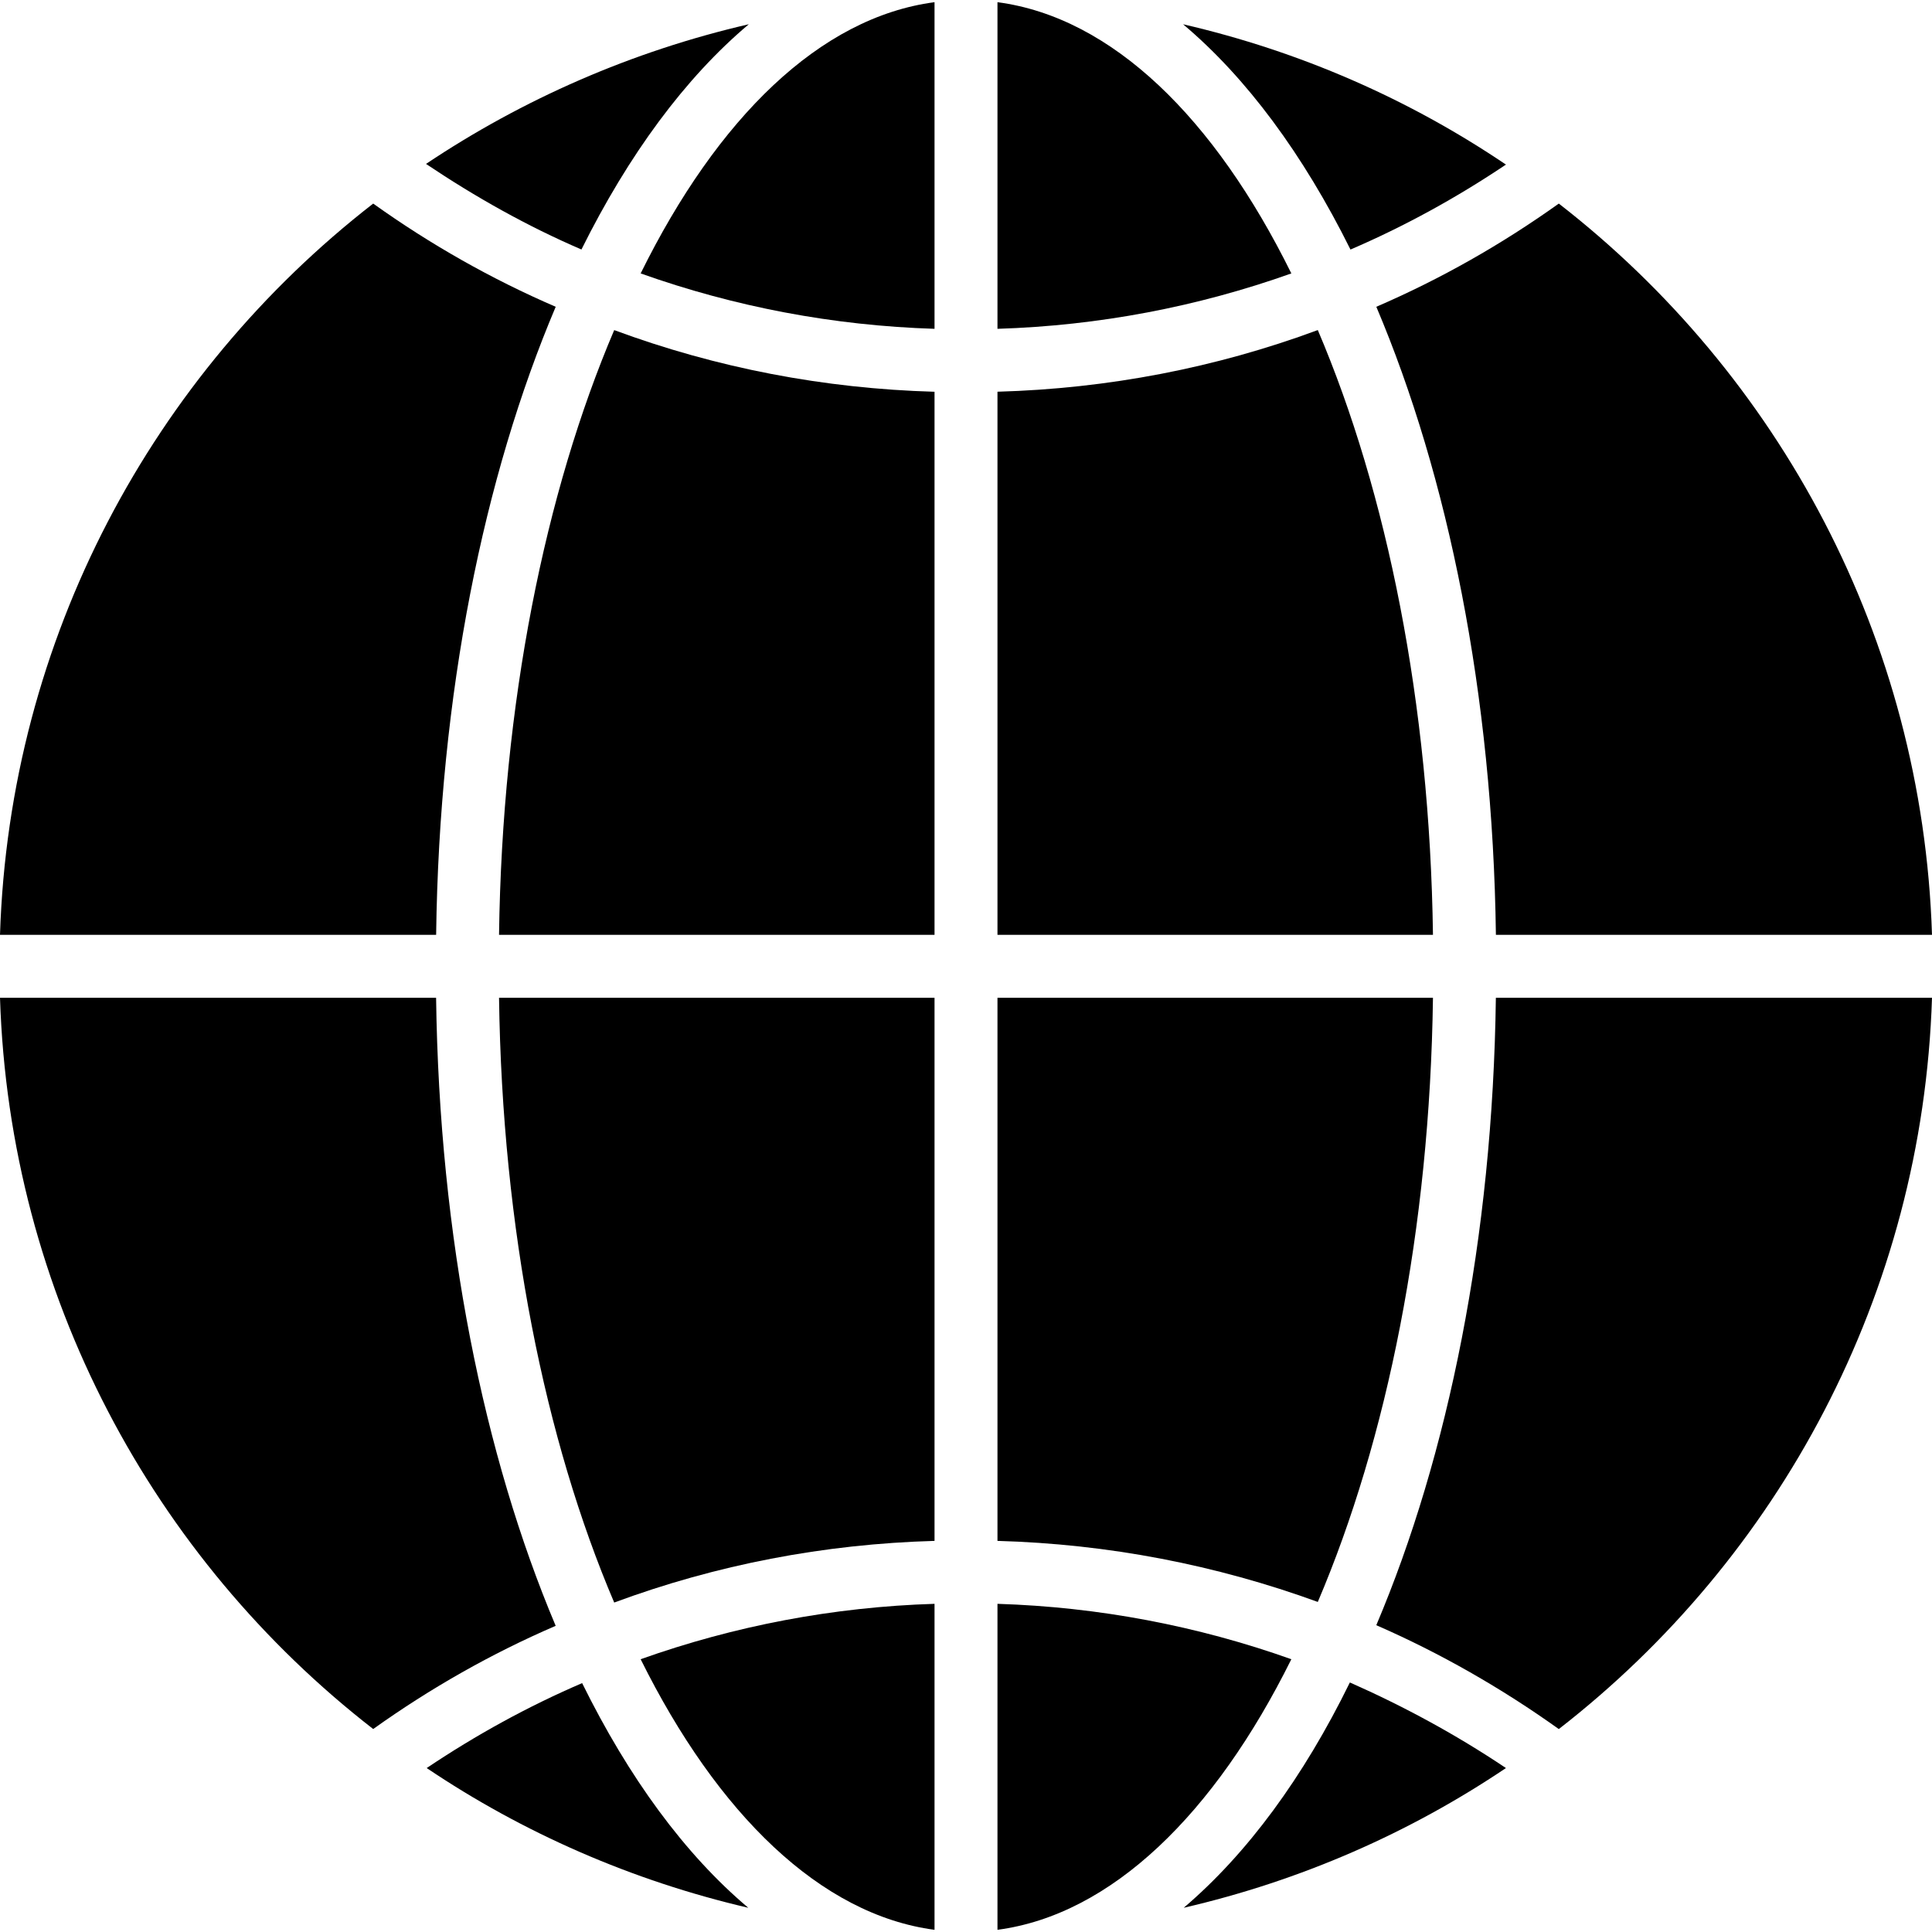
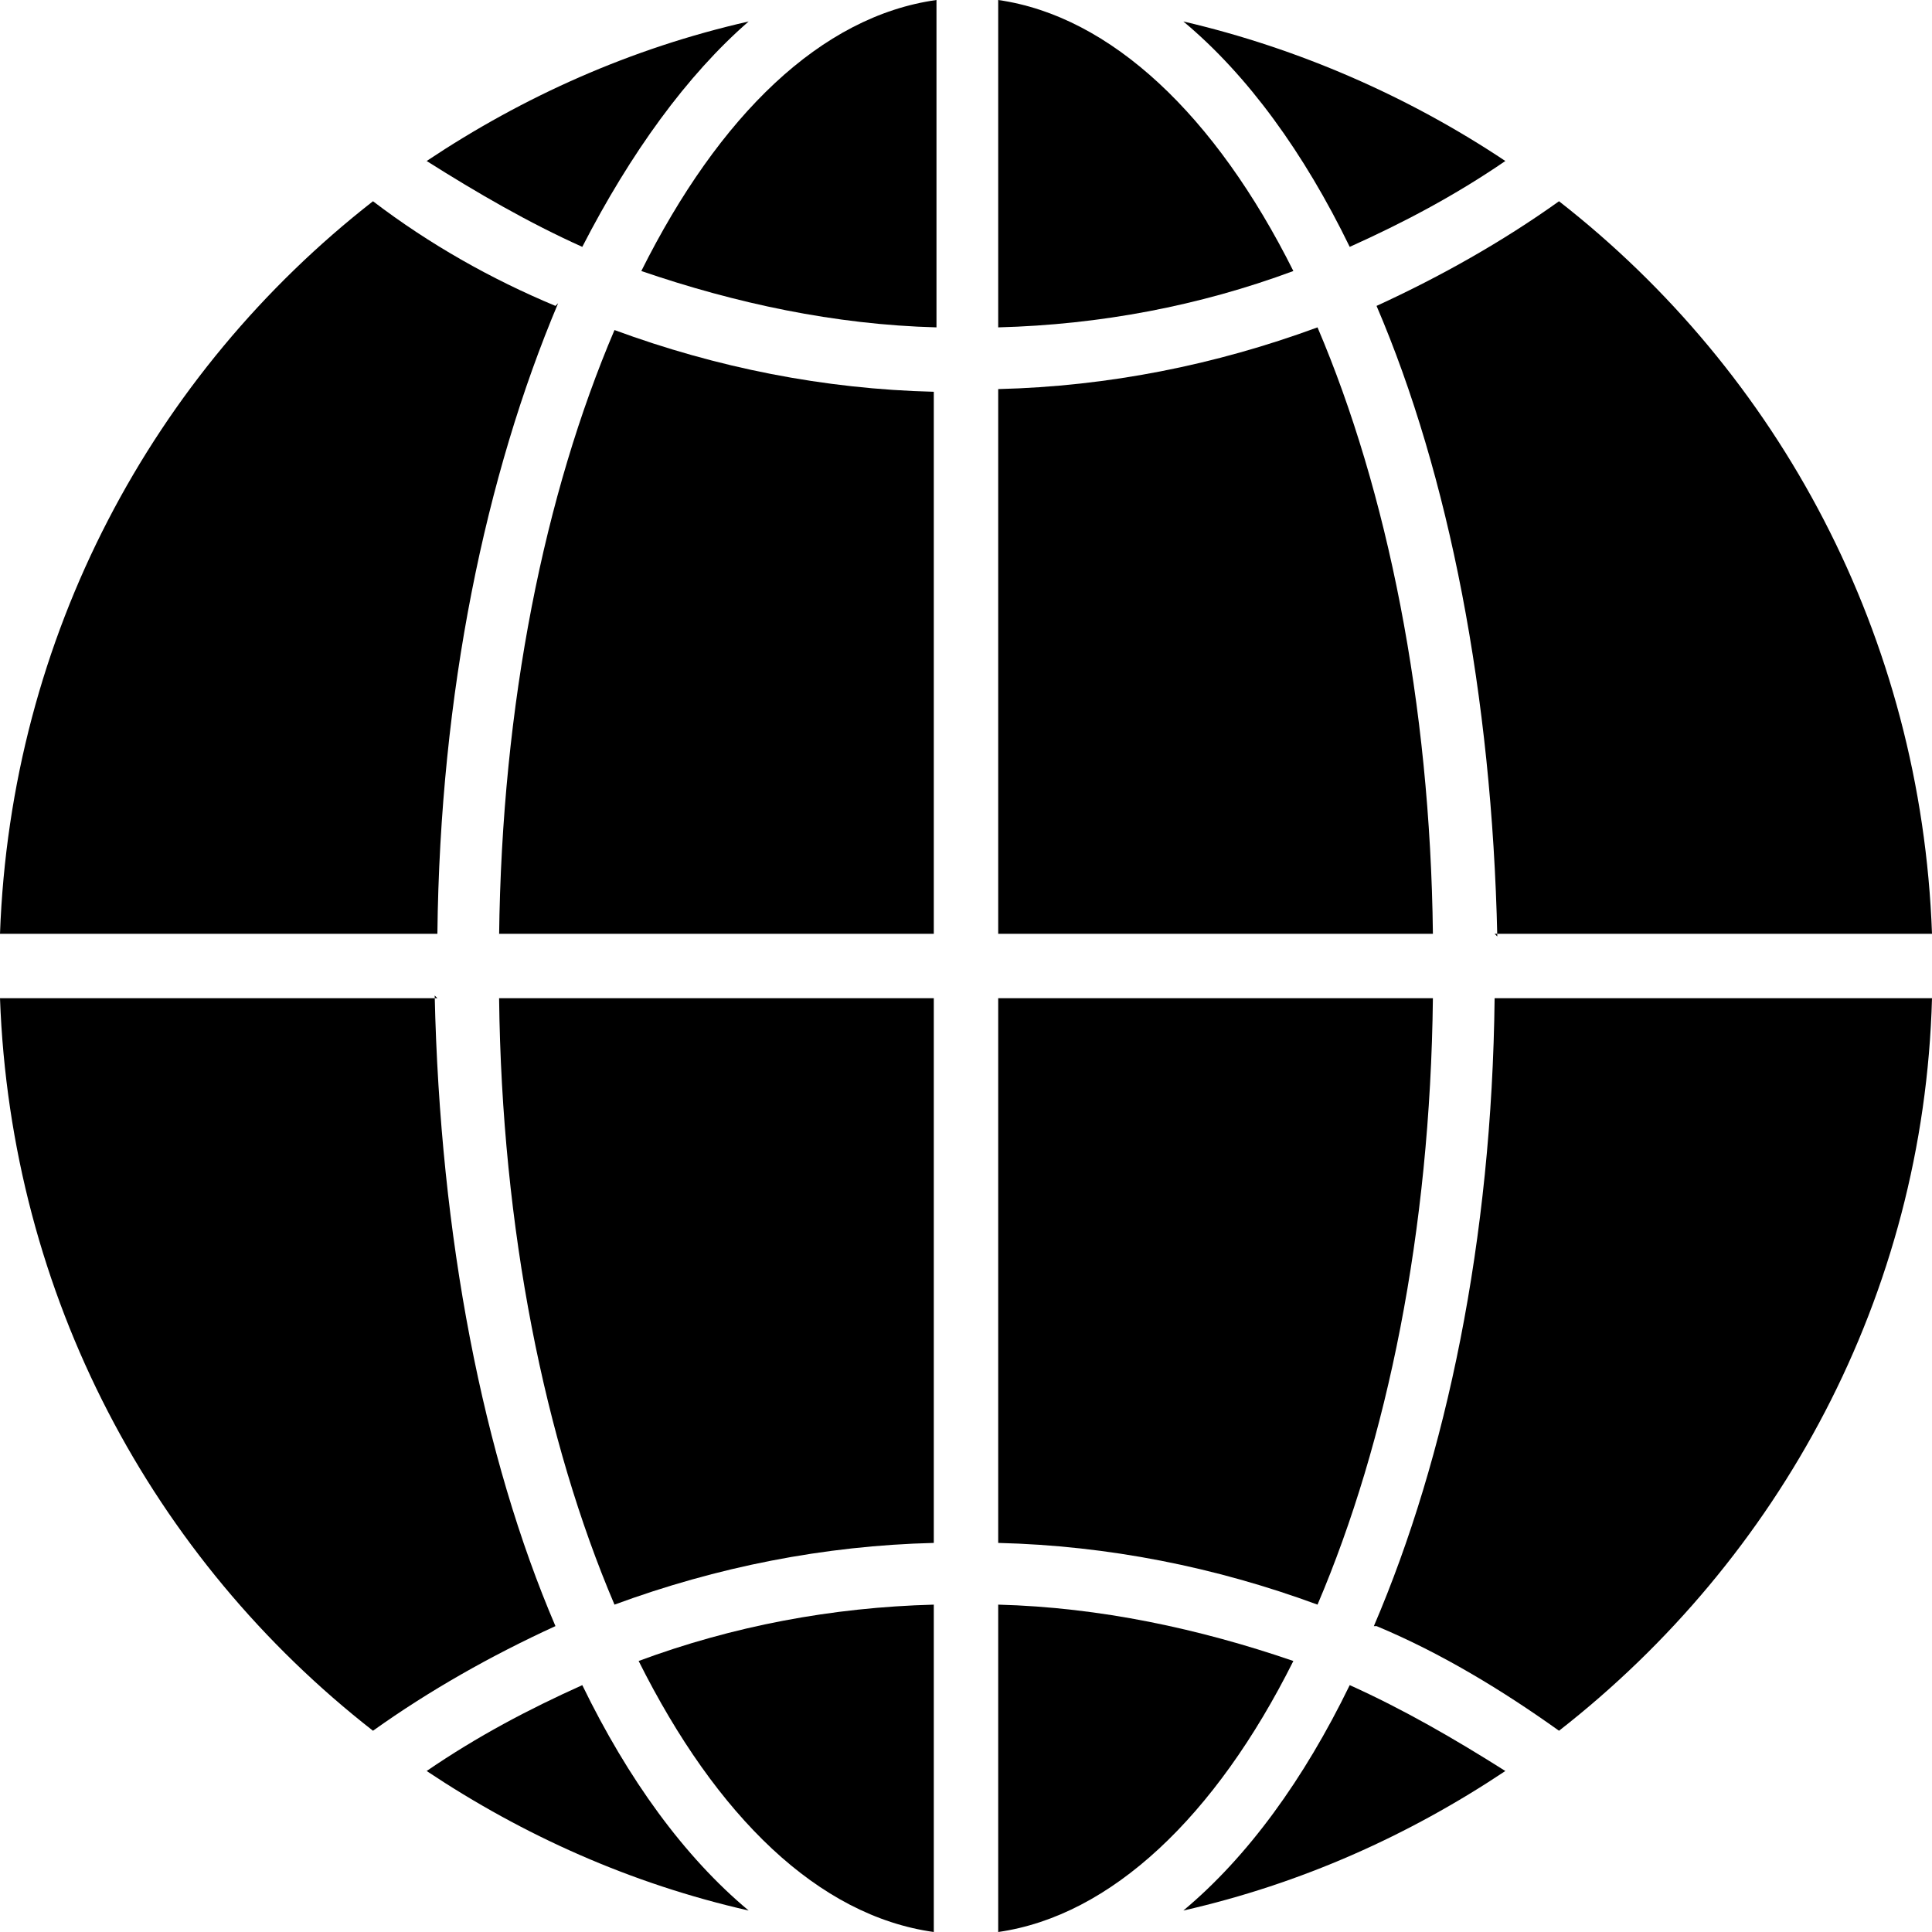
- <svg xmlns="http://www.w3.org/2000/svg" class="c-media__svg" width="512" height="512" fill="currentColor" viewBox="0 0 512 512">
-   <g>
-     <path d="m154.27 446.04c-14.34 6.17-28.02 13.68-41.19 22.51 25.52 17.18 54.37 29.85 85.22 37.03-16.84-14.18-31.69-34.52-44.03-59.54z" />
-     <path d="m313.7 505.58c31.02-7.17 59.87-19.85 85.39-37.03-13.18-8.84-27.02-16.34-41.36-22.68-12.34 25.18-27.18 45.36-44.03 59.71z" />
-     <path d="m364.74 430.7c16.84 7.34 33.19 16.68 48.36 27.52 58.2-45.2 96.4-115.08 98.9-193.79h-115.58c-.83 63.71-12.67 121.41-31.69 166.27z" />
-     <path d="m115.58 264.42h-115.58c2.5 78.72 40.69 148.6 98.9 193.79 15.18-10.84 31.35-20.01 48.36-27.35-19.01-45.03-30.85-102.73-31.69-166.44z" />
-     <path d="m198.46 6.42c-31.02 7.17-59.87 19.84-85.56 37.02 13.18 8.84 26.85 16.51 41.19 22.68 12.51-25.18 27.52-45.53 44.36-59.7z" />
-     <path d="m357.9 66.13c14.34-6.17 28.02-13.68 41.19-22.51-25.68-17.35-54.54-30.02-85.56-37.19 16.84 14.18 31.85 34.52 44.36 59.7z" />
-     <path d="m396.42 247.74h115.58c-2.5-78.72-40.69-148.6-98.9-193.79-15.18 10.84-31.35 20.01-48.36 27.35 19.01 44.86 30.85 102.57 31.69 166.44z" />
-     <path d="m147.26 81.3c-17.01-7.34-33.19-16.51-48.36-27.35-58.21 45.2-96.4 115.08-98.9 193.79h115.58c.83-63.88 12.67-121.58 31.69-166.44z" />
-     <path d="m247.66 511.42v-86.39c-26.85.83-53.03 5.84-77.88 14.68 20.35 41.03 47.7 67.71 77.88 71.71z" />
-     <path d="m264.34 425.03v86.39c30.19-4 57.54-30.69 77.88-71.71-24.85-8.84-51.03-13.84-77.88-14.68z" />
-     <path d="m379.75 264.42h-115.41v143.93c29.35.83 57.87 6.34 84.89 16.18 18.34-43.03 29.69-98.73 30.52-160.1z" />
-     <path d="m162.77 424.69c27.02-10.01 55.54-15.51 84.89-16.34v-143.93h-115.41c.83 61.37 12.17 117.24 30.52 160.27z" />
-     <path d="m169.78 72.46c24.85 8.84 51.03 13.84 77.88 14.68v-86.56c-30.35 4-57.54 30.69-77.88 71.88z" />
-     <path d="m264.34.58v86.56c26.85-.83 53.03-5.84 77.88-14.68-20.34-41.19-47.53-67.87-77.88-71.88z" />
-     <path d="m349.23 87.47c-27.02 10.01-55.54 15.51-84.89 16.34v143.93h115.41c-.83-61.37-12.17-117.24-30.52-160.27z" />
-     <path d="m132.25 247.74h115.41v-143.92c-29.35-.83-57.87-6.34-84.89-16.34-18.34 43.03-29.69 98.9-30.52 160.27z" />
-   </g>
+ <svg xmlns="http://www.w3.org/2000/svg" width="72" height="72" fill="currentColor" class="c-media__svg" viewBox="0 0 72 72">
+   <path d="m21.7 62.8c-2 .9-3.9 1.9-5.8 3.2 3.6 2.4 7.6 4.2 12 5.2-2.4-2-4.5-4.9-6.2-8.4z" />
+   <path d="m44.1 71.2c4.4-1 8.4-2.8 12-5.2-1.9-1.2-3.8-2.3-5.8-3.2-1.7 3.5-3.8 6.4-6.2 8.4z" />
+   <path d="m51.3 60.6c2.4 1 4.7 2.4 6.8 3.9 8.2-6.4 13.6-16.2 13.9-27.3h-16.3c-.1 9-1.8 17.1-4.5 23.4z" />
+   <path d="m16.3 37.2h-16.3c.4 11.1 5.7 20.9 13.9 27.3 2.1-1.5 4.4-2.8 6.8-3.9-2.7-6.3-4.3-14.5-4.5-23.5z" />
+   <path d="m27.9.8c-4.4 1-8.4 2.8-12 5.2 1.9 1.2 3.8 2.3 5.8 3.2 1.8-3.5 3.9-6.4 6.2-8.4z" />
+   <path d="m50.3 9.2c2-.9 3.9-1.9 5.8-3.2-3.6-2.4-7.7-4.2-12-5.2 2.4 2 4.5 4.9 6.2 8.4z" />
+   <path d="m55.7 34.8h16.3c-.4-11.1-5.7-20.9-13.9-27.3-2.1 1.5-4.4 2.8-6.8 3.9 2.7 6.3 4.3 14.5 4.5 23.5z" />
+   <path d="m20.7 11.4c-2.4-1-4.7-2.3-6.8-3.9-8.2 6.4-13.5 16.2-13.9 27.3h16.3c.1-9 1.8-17.1 4.5-23.5z" />
+   <path d="m34.8 72v-12.2c-3.8.1-7.5.8-11 2.1 2.9 5.8 6.7 9.5 11 10.1z" />
+   <path d="m37.2 59.8v12.2c4.2-.6 8.1-4.3 11-10.1-3.5-1.2-7.2-2-11-2.1z" />
+   <path d="m53.4 37.2h-16.2v20.3c4.1.1 8.1.9 11.9 2.3 2.6-6.1 4.2-13.9 4.3-22.6z" />
+   <path d="m22.9 59.8c3.8-1.4 7.8-2.2 11.9-2.3v-20.3h-16.2c.1 8.6 1.7 16.5 4.3 22.6z" />
+   <path d="m23.9 10.1c3.5 1.2 7.2 2 11 2.1v-12.2c-4.3.6-8.1 4.3-11 10.1z" />
+   <path d="m37.2 0v12.2c3.8-.1 7.5-.8 11-2.1-2.9-5.8-6.8-9.5-11-10.1z" />
+   <path d="m49.1 12.2c-3.8 1.4-7.8 2.2-11.9 2.3v20.3h16.2c-.1-8.6-1.7-16.5-4.3-22.6z" />
+   <path d="m18.6 34.8h16.2v-20.2c-4.1-.1-8.1-.9-11.9-2.3-2.6 6.1-4.2 13.9-4.3 22.6z" />
</svg>
